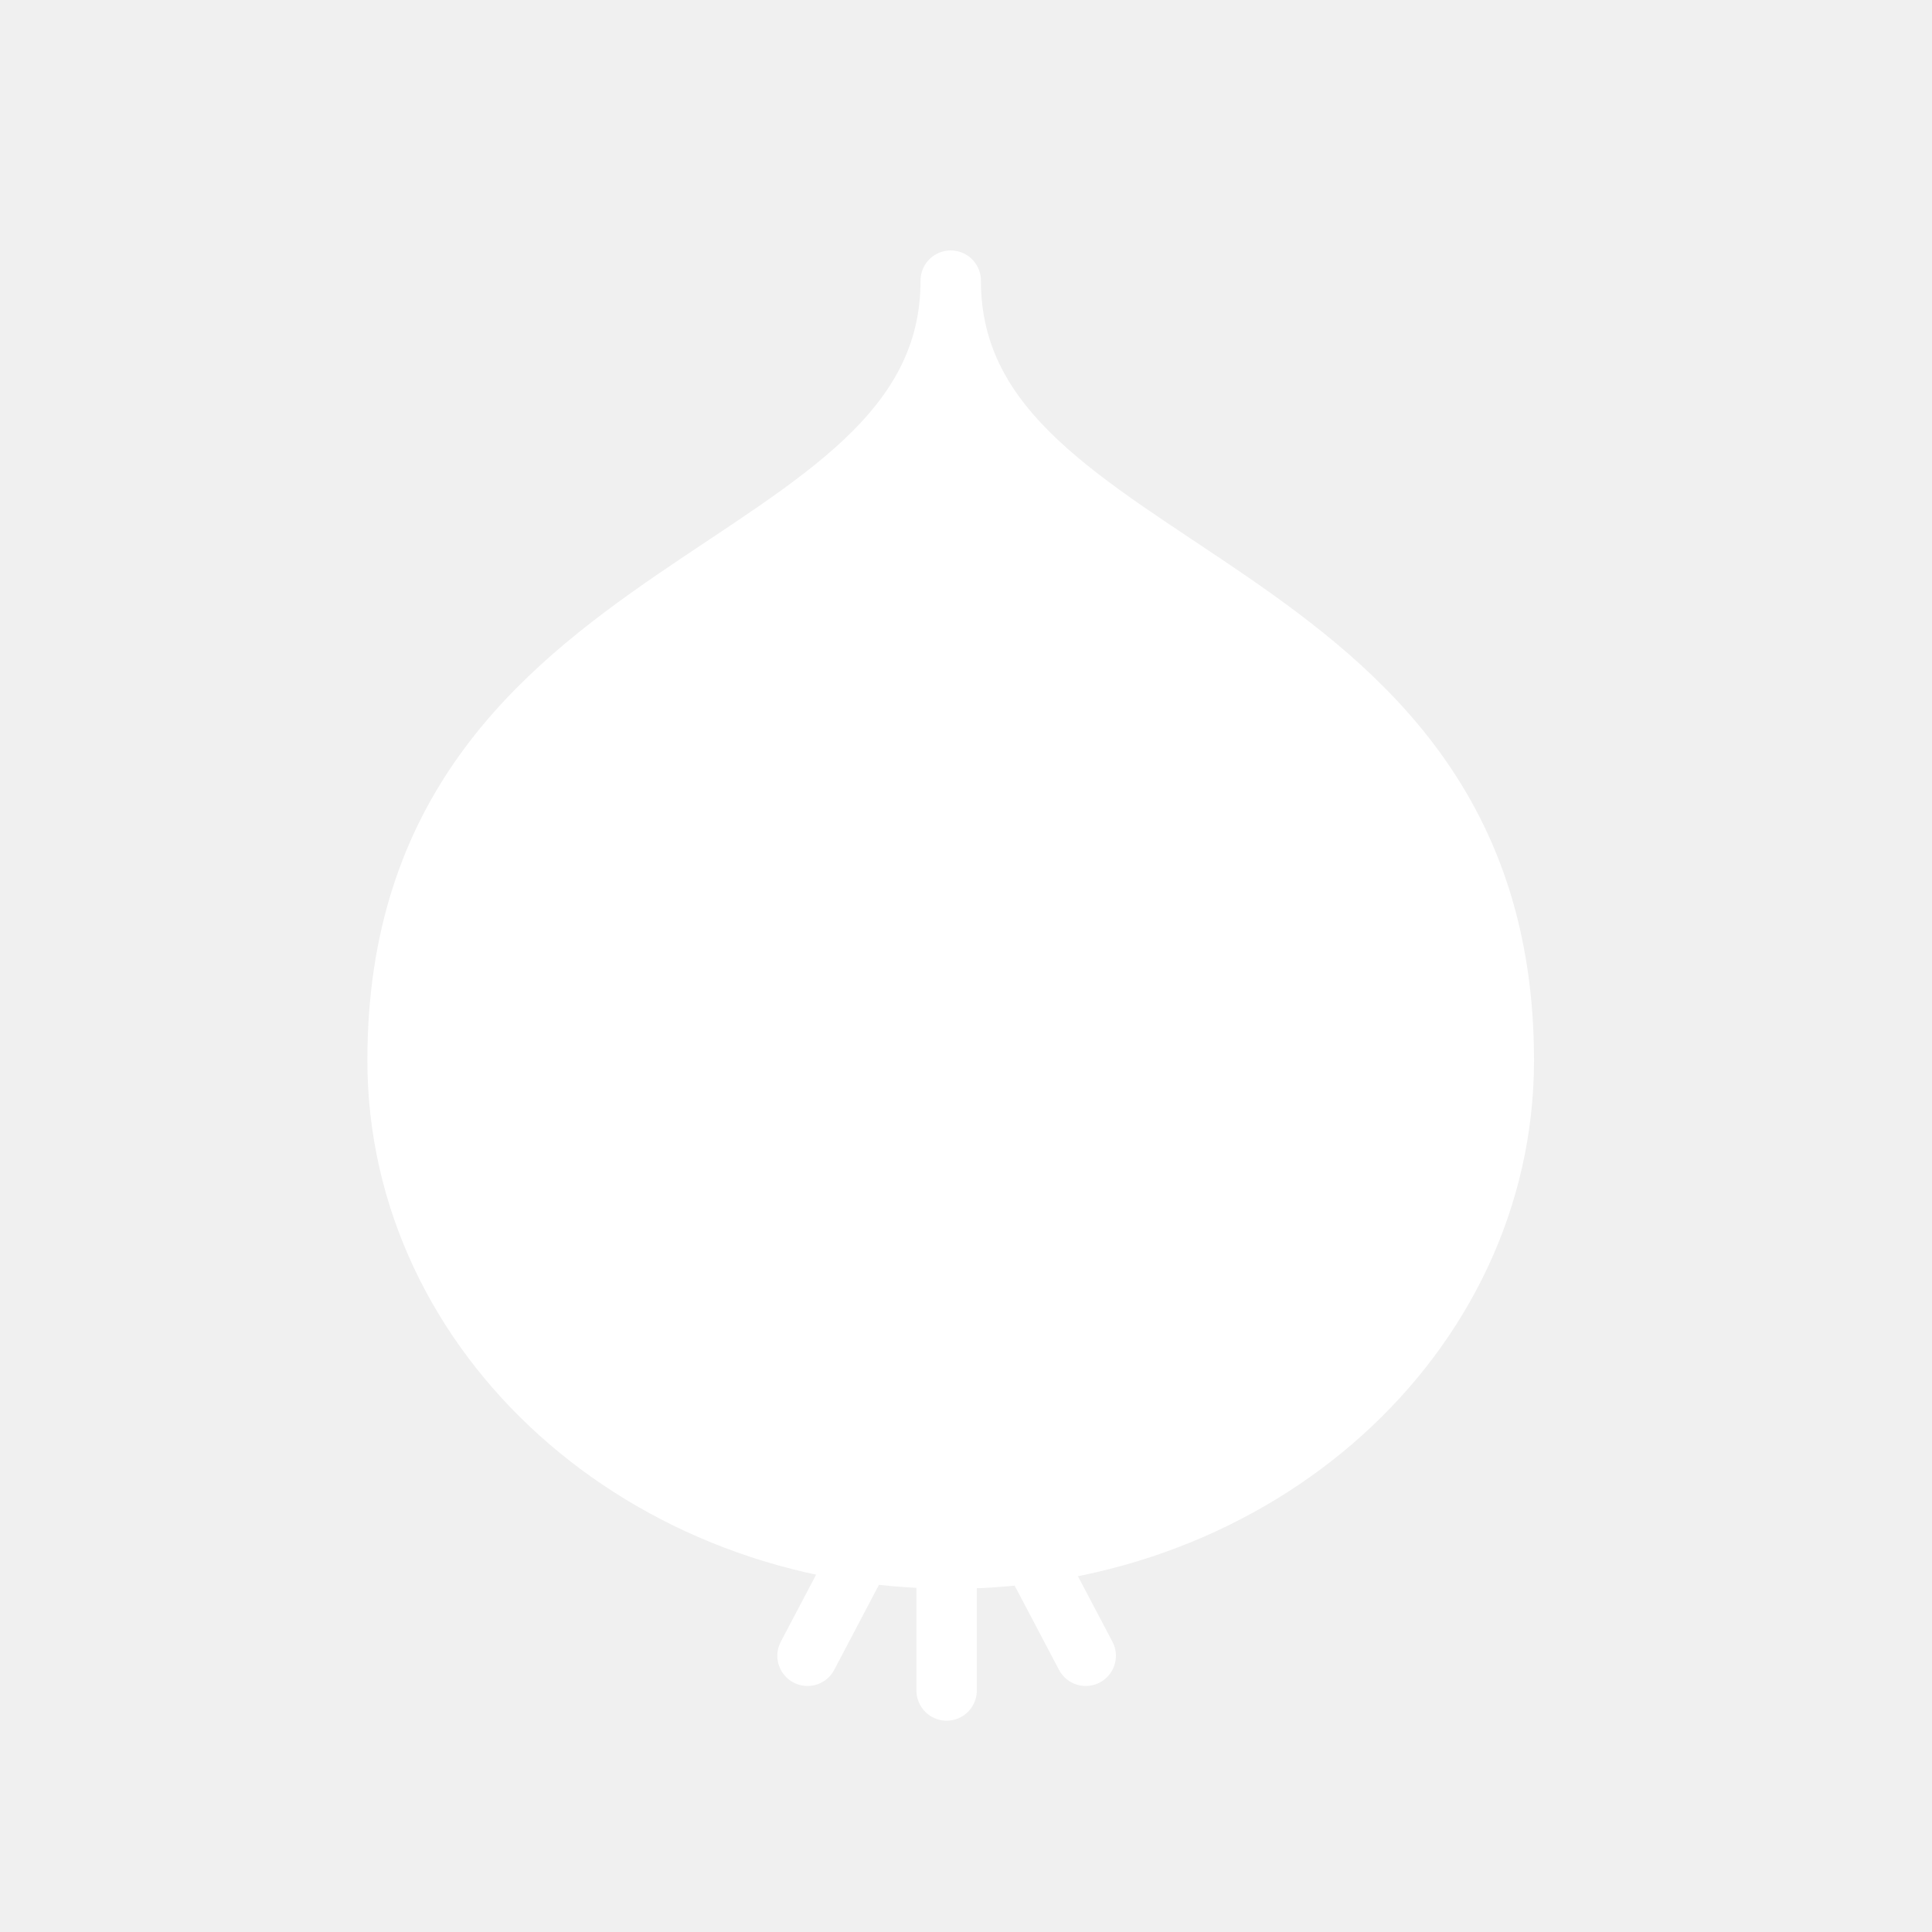
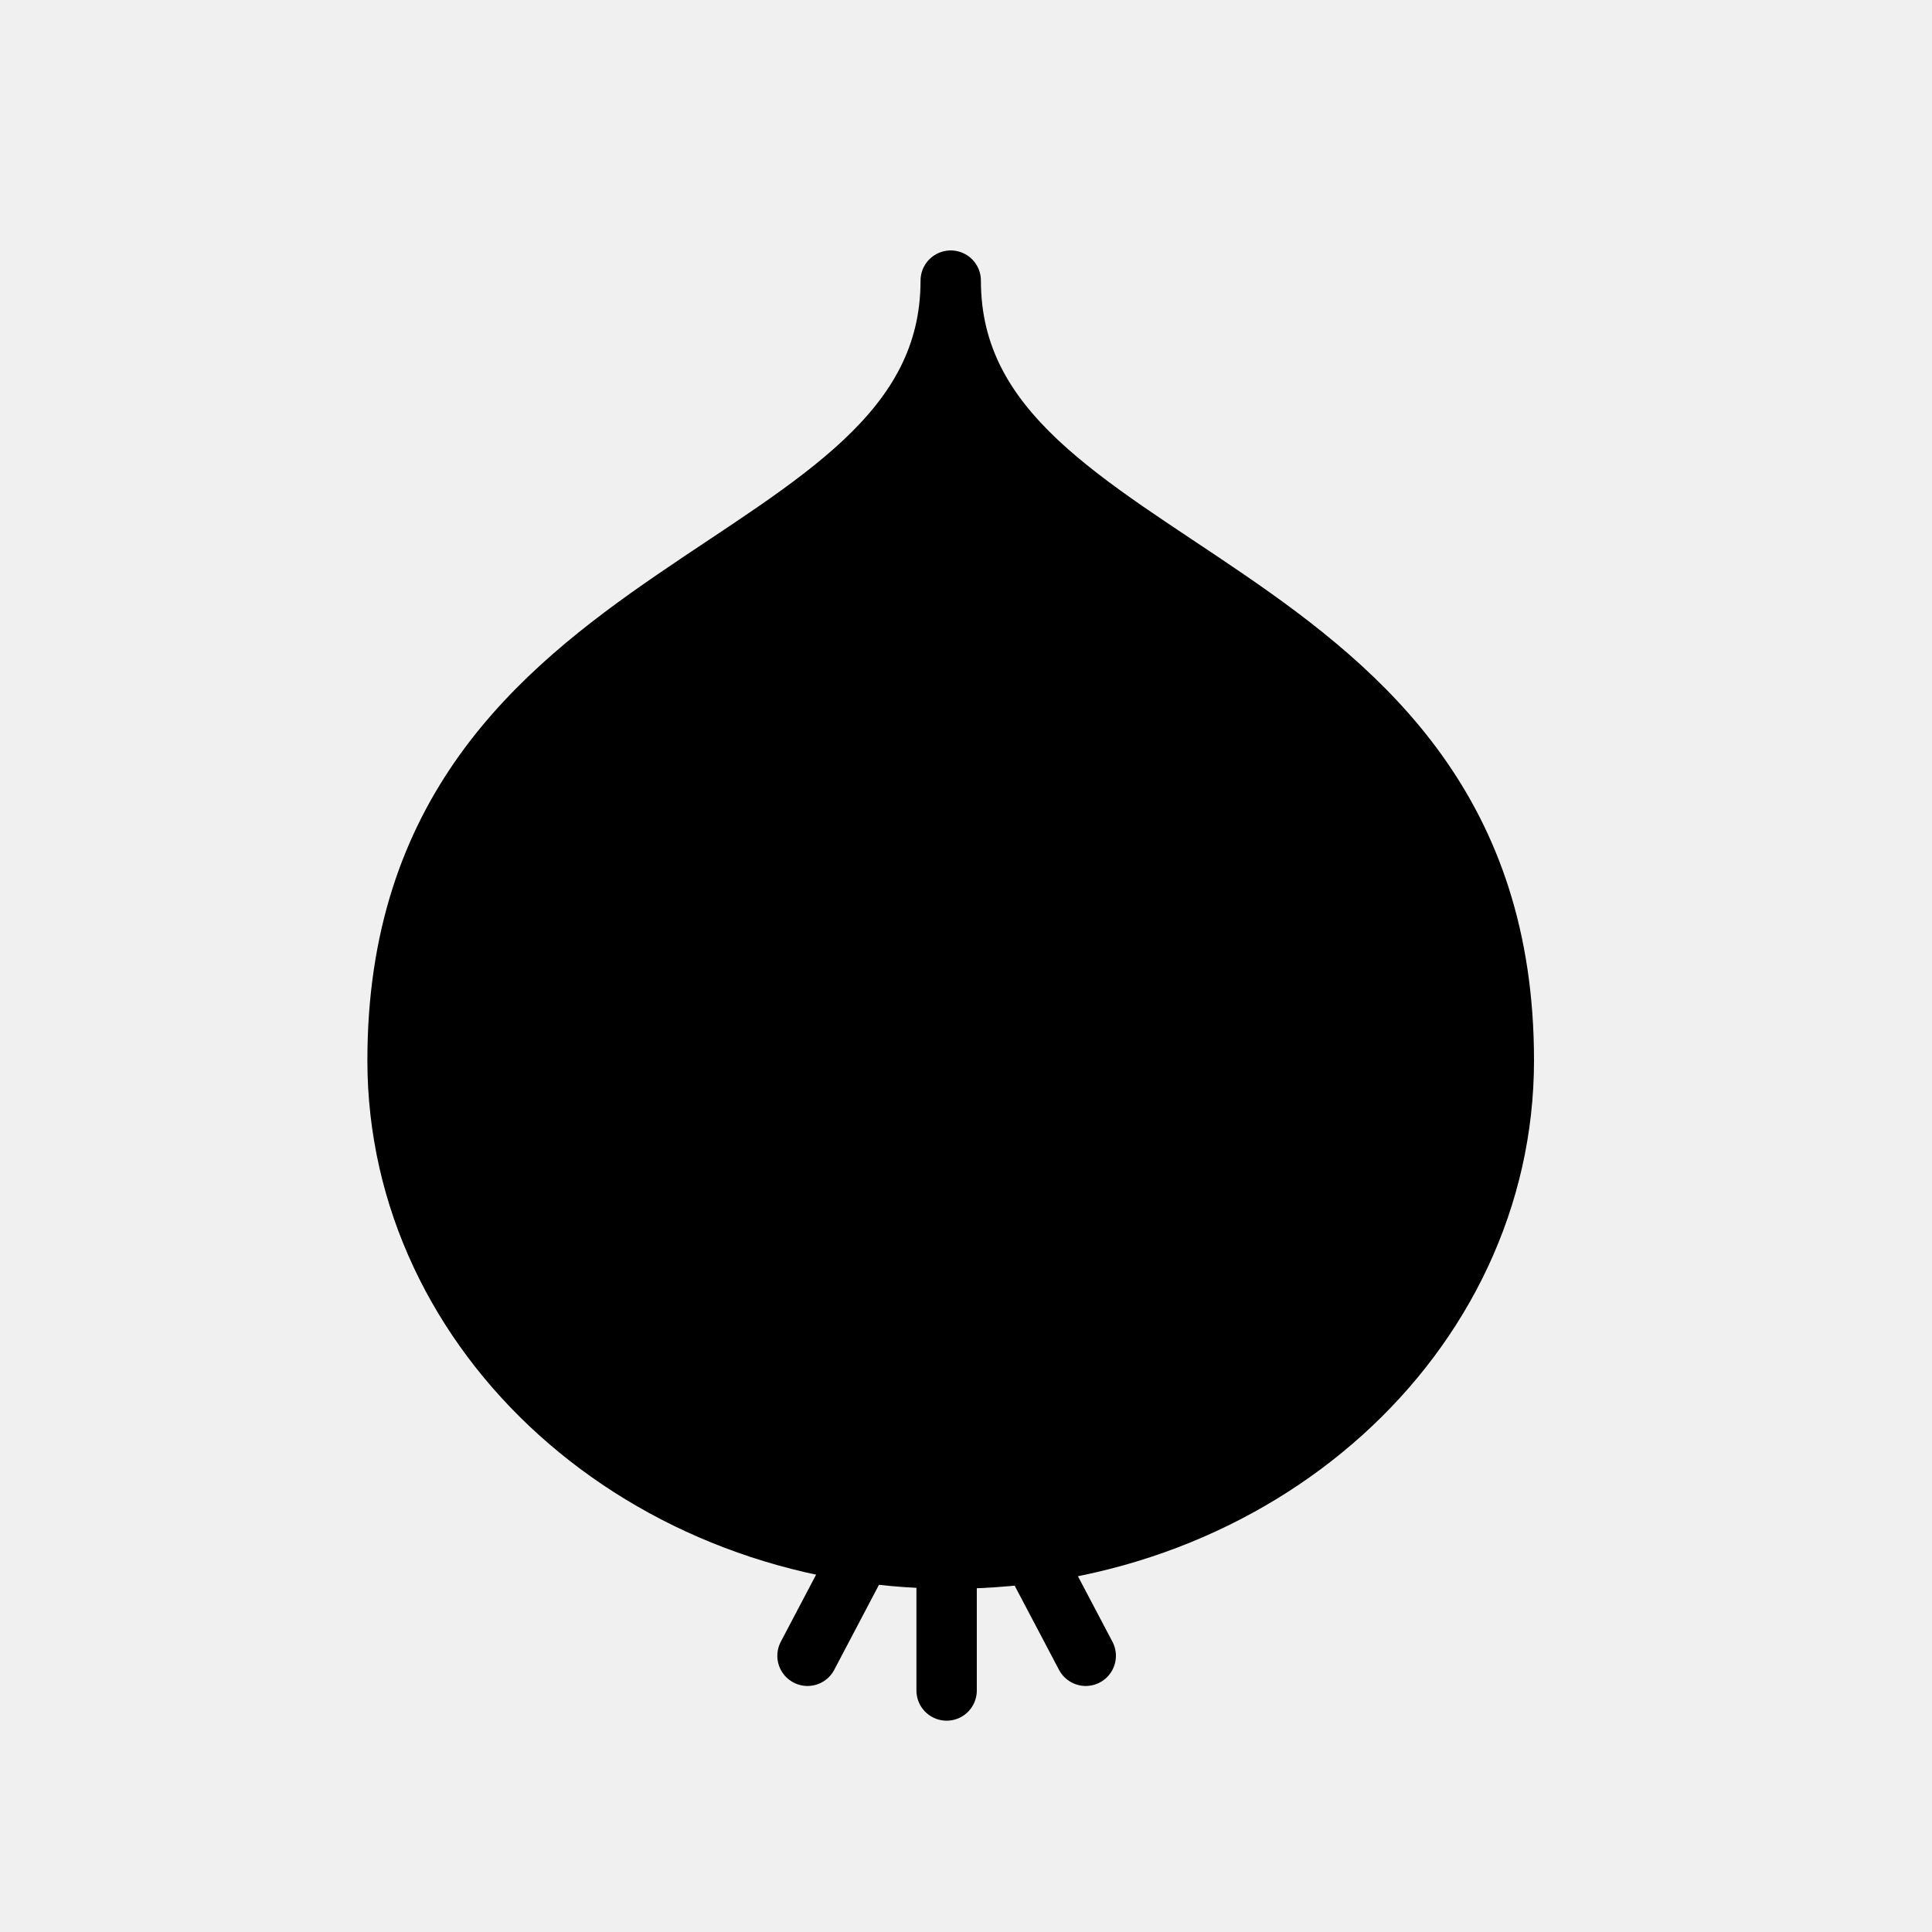
<svg xmlns="http://www.w3.org/2000/svg" width="32" height="32" viewBox="0 0 32 32" fill="none">
-   <path d="M15.747 4.648C15.747 9.711 6.585 9.368 6.585 17.563C6.585 22.121 10.672 25.815 15.747 25.815C20.822 25.815 24.908 22.121 24.908 17.563C24.908 9.368 15.747 9.711 15.747 4.648Z" fill="white" stroke="white" stroke-linejoin="round" />
-   <path d="M14.296 25.675L13.375 27.425" stroke="white" stroke-linecap="round" />
-   <path d="M17.061 25.675L17.983 27.425" stroke="white" stroke-linecap="round" />
-   <path d="M15.679 28V25.878" stroke="white" stroke-linecap="round" />
+   <path d="M15.747 4.648C15.747 9.711 6.585 9.368 6.585 17.563C6.585 22.121 10.672 25.815 15.747 25.815C20.822 25.815 24.908 22.121 24.908 17.563C24.908 9.368 15.747 9.711 15.747 4.648Z" fill="black" stroke="black" stroke-linejoin="round" />
+   <path d="M14.296 25.675L13.375 27.425" stroke="black" stroke-linecap="round" />
+   <path d="M17.061 25.675L17.983 27.425" stroke="black" stroke-linecap="round" />
+   <path d="M15.679 28V25.878" stroke="black" stroke-linecap="round" />
</svg>
